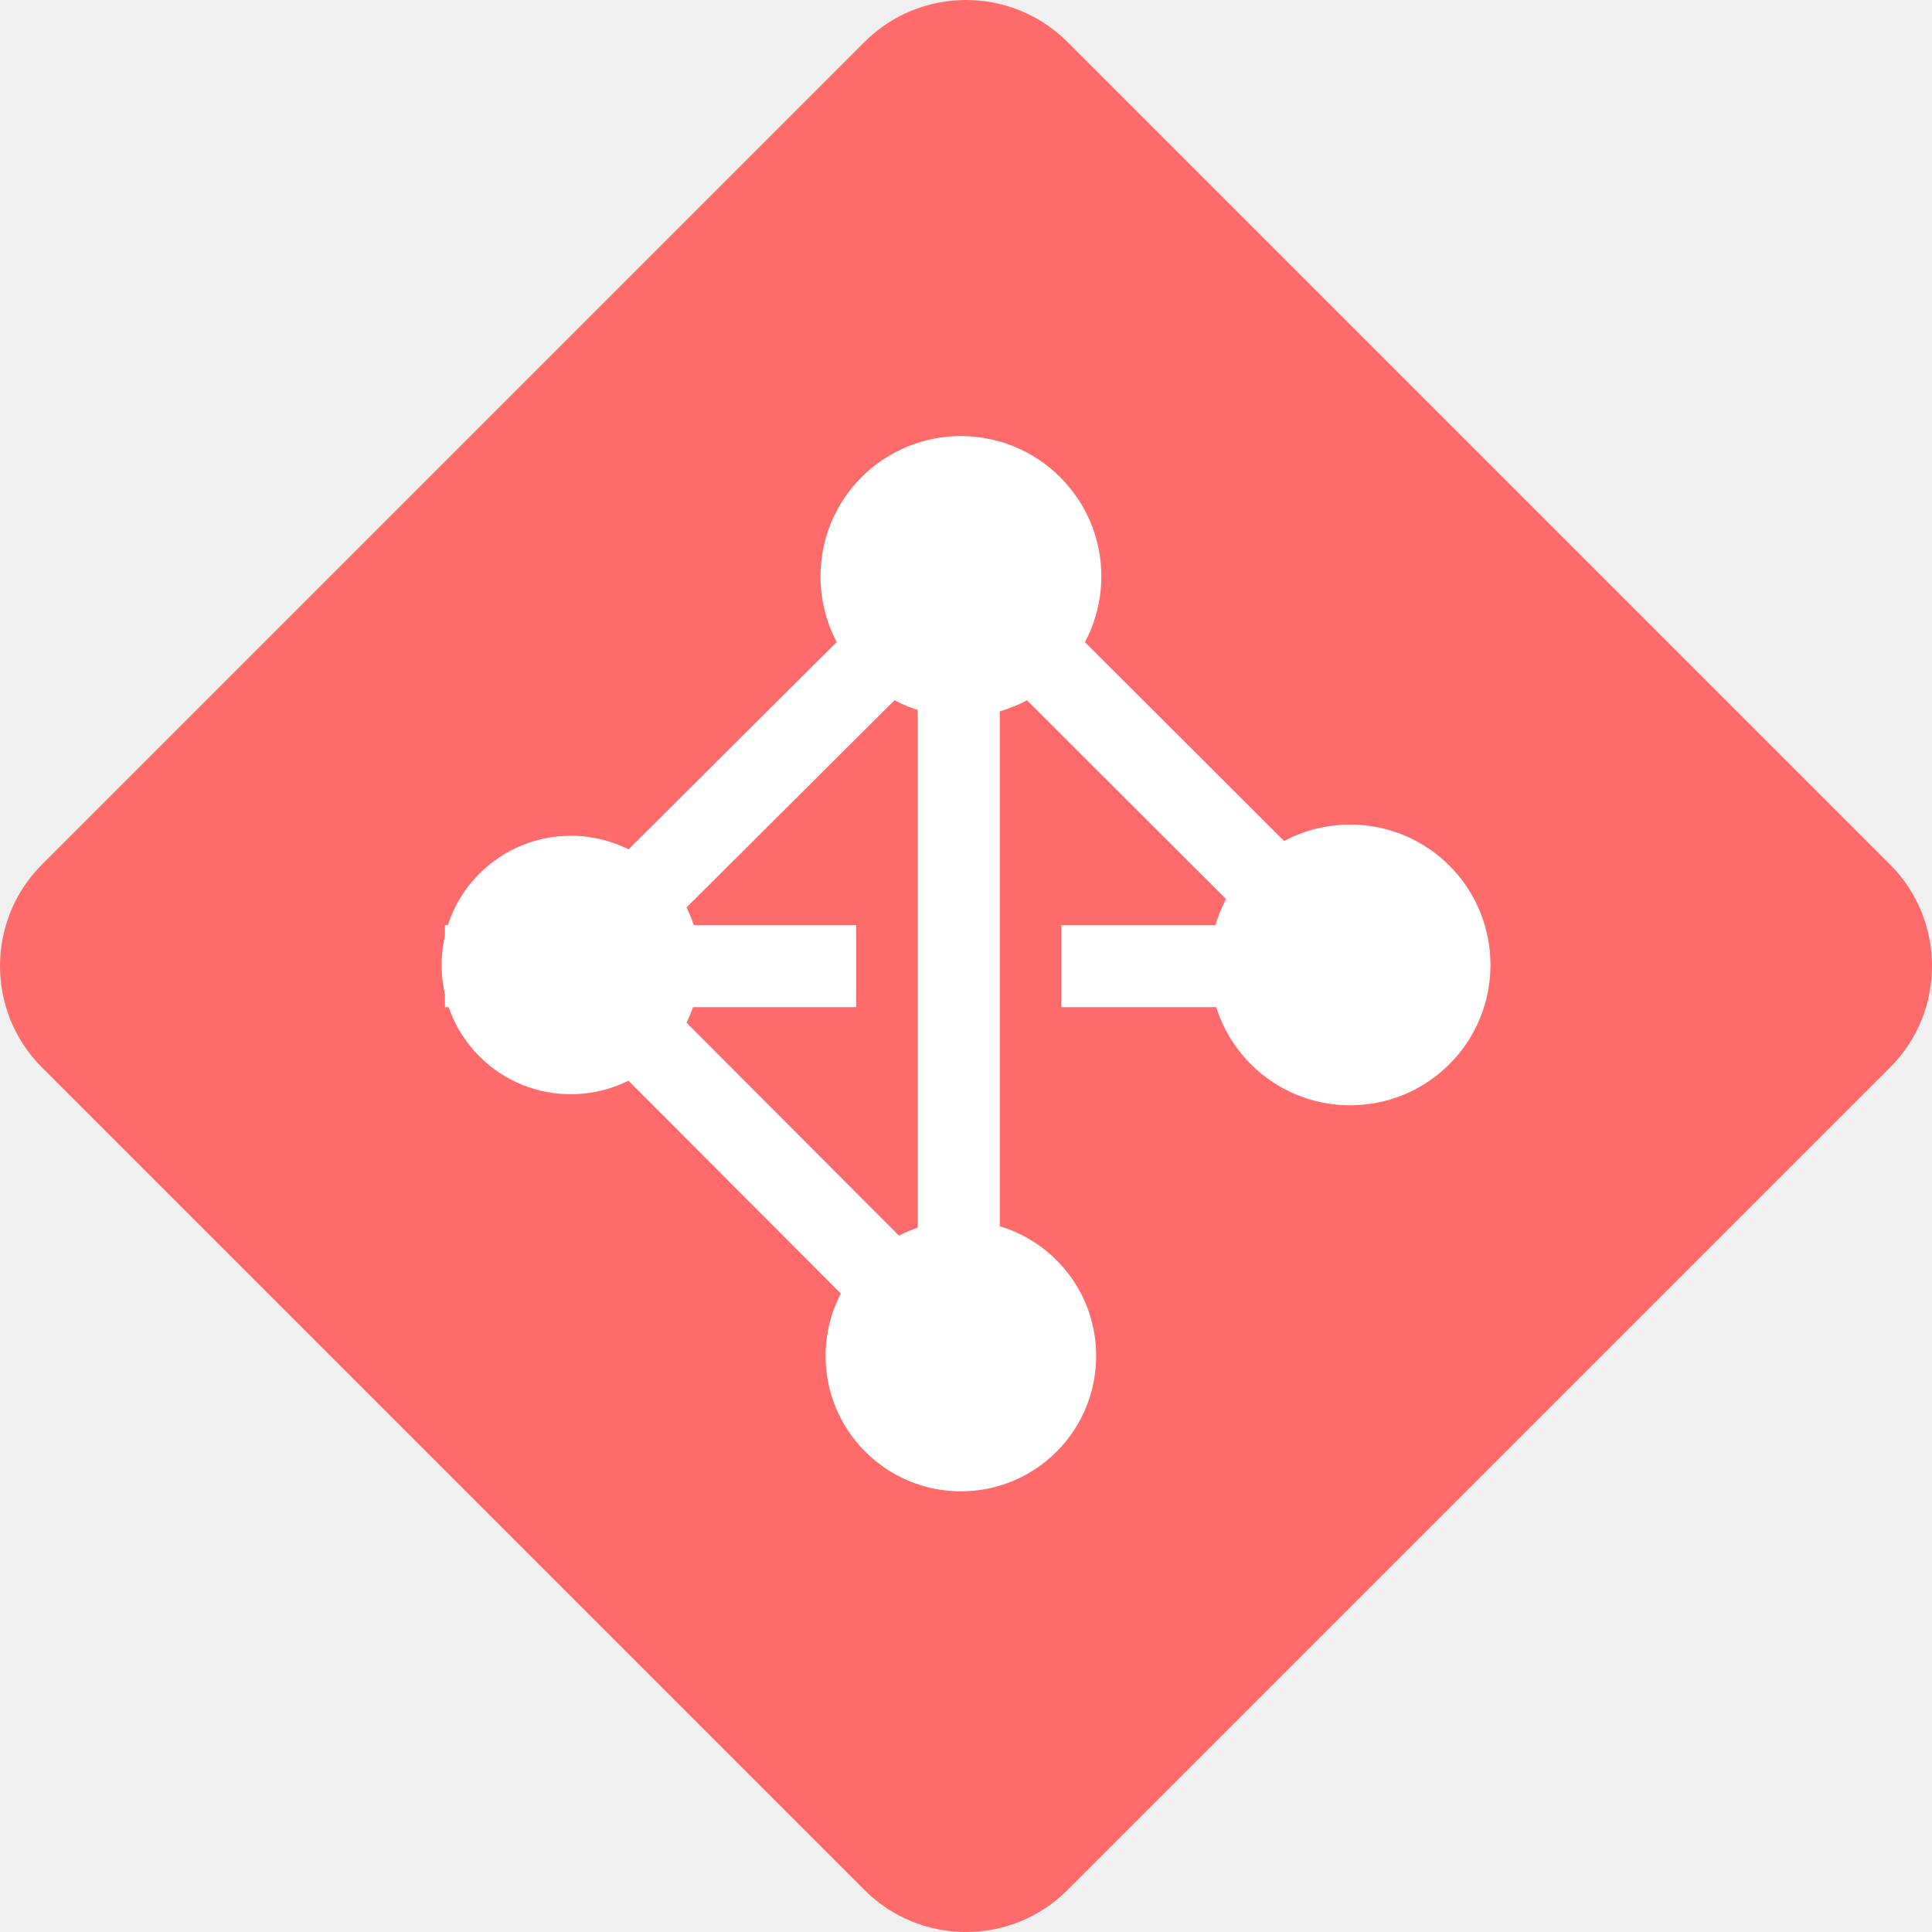
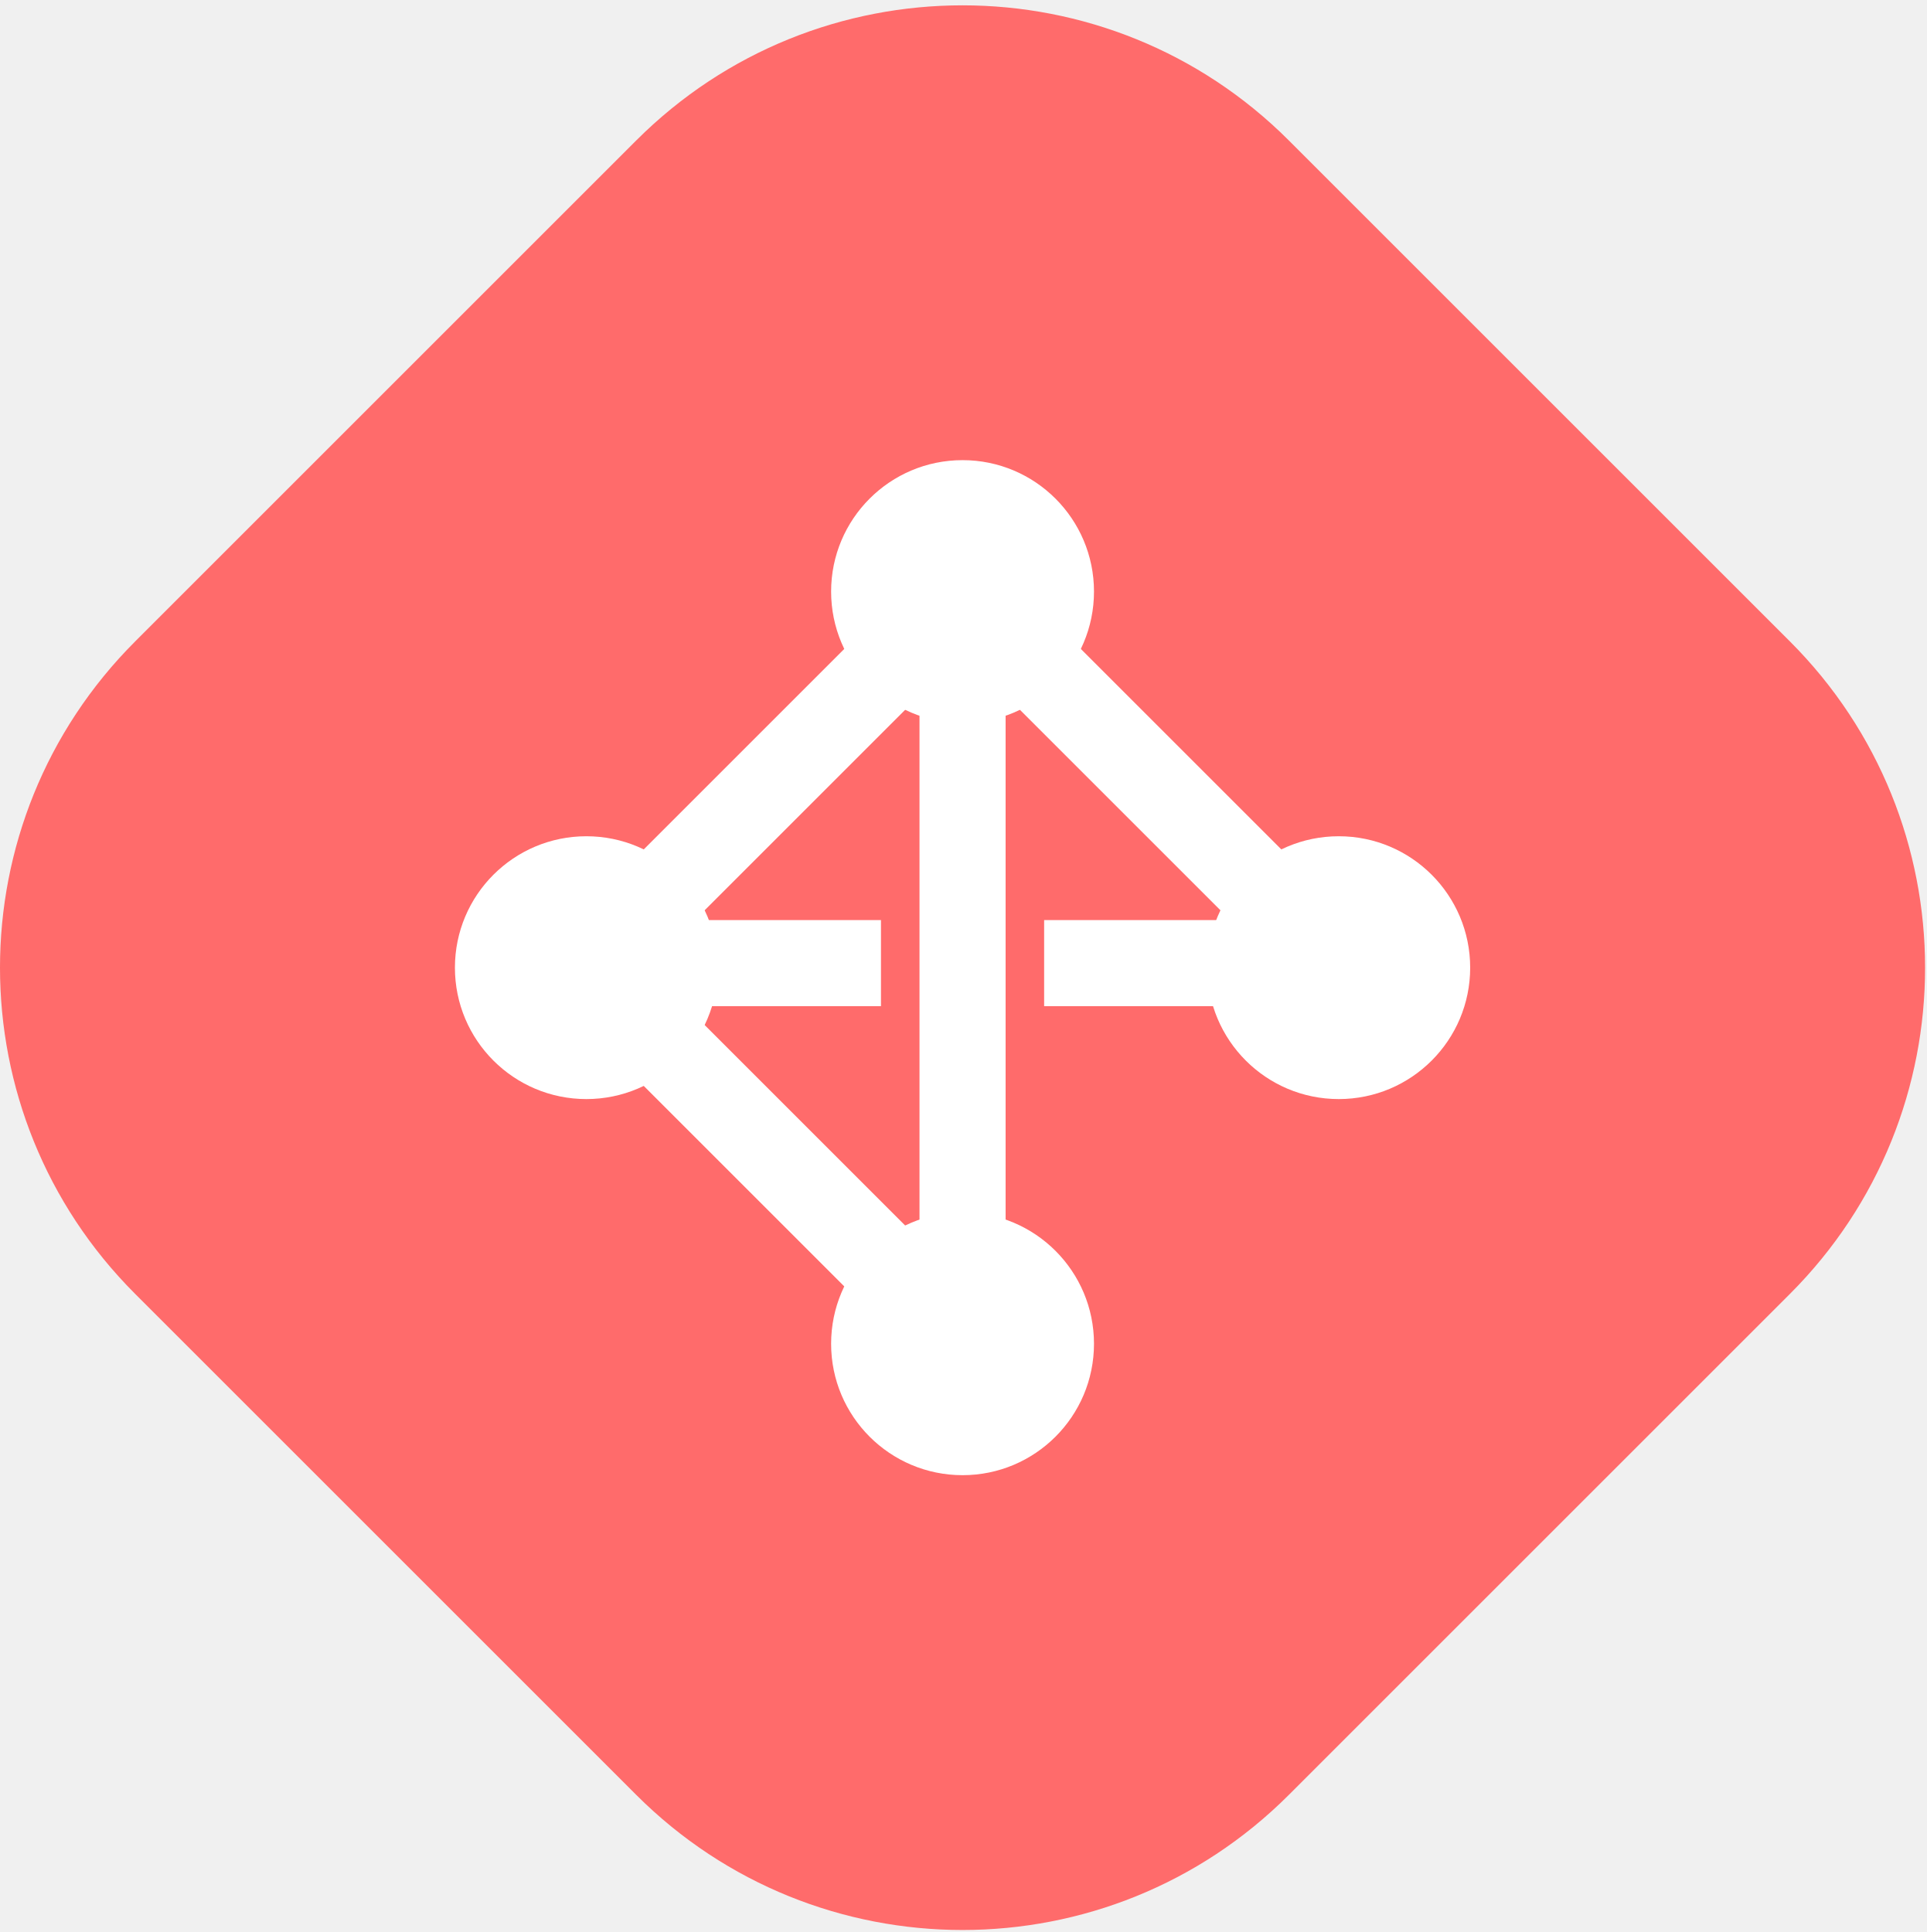
- <svg xmlns="http://www.w3.org/2000/svg" xmlns:xlink="http://www.w3.org/1999/xlink" width="350" height="350" viewBox="0 0 350 350" version="1.1">
-   <g id="Canvas" transform="translate(-2840 -4502)">
-     <g id="logo-icpc">
-       <g id="Vector">
-         <use xlink:href="#path0_fill" transform="translate(2840 4502)" fill="#FF6B6B" />
-       </g>
-       <g id="Group">
-         <g id="Vector">
-           <use xlink:href="#path1_fill" transform="translate(2920.61 4669.59)" fill="#FFFFFF" />
-         </g>
-         <g id="Group">
-           <g id="Vector">
-             <use xlink:href="#path2_fill" transform="translate(3000.69 4601.19)" fill="#FFFFFF" />
-           </g>
-           <g id="Vector">
-             <use xlink:href="#path3_fill" transform="translate(2995.11 4595.61)" fill="#FF6B6B" />
-           </g>
-         </g>
-         <g id="Group">
-           <g id="Vector">
-             <use xlink:href="#path4_fill" transform="translate(2989.56 4723.12)" fill="#FFFFFF" />
-           </g>
-         </g>
-         <g id="Group">
-           <g id="Vector">
-             <use xlink:href="#path5_fill" transform="translate(2920 4653.41)" fill="#FFFFFF" />
-           </g>
-         </g>
-         <g id="Group">
-           <g id="Vector">
-             <use xlink:href="#path6_fill" transform="translate(2988.64 4581)" fill="#FFFFFF" />
-           </g>
-         </g>
-         <g id="Group">
-           <g id="Vector">
-             <use xlink:href="#path7_fill" transform="translate(3059.16 4651.38)" fill="#FFFFFF" />
-           </g>
-         </g>
-         <g id="Vector (Stroke)">
-           <use xlink:href="#path8_fill" transform="translate(3008.81 4601.13)" fill="#FFFFFF" />
-         </g>
-         <g id="Vector (Stroke)">
-           <use xlink:href="#path9_fill" transform="translate(2938.15 4601.12)" fill="#FFFFFF" />
-         </g>
-         <g id="Vector (Stroke)">
-           <use xlink:href="#path10_fill" transform="translate(2932.37 4665.75)" fill="#FFFFFF" />
-         </g>
-       </g>
-     </g>
-   </g>
-   <defs>
-     <path id="path0_fill" d="M 342.392 193.393L 193.393 342.392C 183.249 352.536 166.751 352.536 156.607 342.392L 7.608 193.393C -2.536 183.249 -2.536 166.751 7.608 156.607L 156.607 7.608C 166.751 -2.536 183.249 -2.536 193.393 7.608L 342.392 156.607C 352.536 166.751 352.536 183.249 342.392 193.393Z" />
-     <path id="path1_fill" d="M 186.565 0L 0 0L 0 14.863L 186.565 14.863L 186.565 0Z" />
-     <path id="path2_fill" d="M 26.01 0L 0 0L 0 152.009L 26.01 152.009L 26.01 0Z" />
-     <path id="path3_fill" d="M 26.01 11.147L 26.01 152.009L 11.147 152.009L 11.147 11.147L 26.01 11.147ZM 37.157 1.13394e-06L 26.01 1.13394e-06L 11.147 1.13394e-06L 4.53576e-06 1.13394e-06L 4.53576e-06 11.147L 4.53576e-06 152.009L 4.53576e-06 163.156L 11.147 163.156L 26.01 163.156L 37.157 163.156L 37.157 152.009L 37.157 11.147L 37.157 1.13394e-06Z" />
-     <path id="path4_fill" d="M 41.857 41.857C 32.271 51.444 16.776 51.444 7.19 41.857C -2.397 32.271 -2.397 16.776 7.19 7.19C 16.776 -2.397 32.271 -2.397 41.857 7.19C 51.407 16.739 51.407 32.271 41.857 41.857Z" />
-     <path id="path5_fill" d="M 39.962 39.962C 30.822 49.103 15.996 49.103 6.855 39.962C -2.285 30.822 -2.285 15.996 6.855 6.855C 15.996 -2.285 30.822 -2.285 39.962 6.855C 49.103 15.996 49.103 30.822 39.962 39.962Z" />
-     <path id="path6_fill" d="M 43.409 43.409C 33.488 53.33 17.362 53.33 7.441 43.409C -2.48 33.488 -2.48 17.362 7.441 7.441C 17.362 -2.48 33.488 -2.48 43.409 7.441C 53.367 17.362 53.367 33.451 43.409 43.409Z" />
-     <path id="path7_fill" d="M 43.409 43.409C 33.488 53.33 17.362 53.33 7.441 43.409C -2.48 33.488 -2.48 17.362 7.441 7.441C 17.362 -2.48 33.488 -2.48 43.409 7.441C 53.33 17.362 53.33 33.488 43.409 43.409Z" />
-     <path id="path8_fill" fill-rule="evenodd" d="M 10.501 0L 81.025 70.412L 70.524 80.93L 0 10.518L 10.501 0Z" />
-     <path id="path9_fill" fill-rule="evenodd" d="M 81.163 10.529L 10.49 80.941L 0 70.412L 70.672 0L 81.163 10.529Z" />
-     <path id="path10_fill" fill-rule="evenodd" d="M 10.521 0L 92.75 82.414L 82.228 92.912L 0 10.498L 10.521 0Z" />
-   </defs>
+ <svg xmlns="http://www.w3.org/2000/svg" width="334" height="335" viewBox="0 0 334 335" fill="none">
+   <path d="M110.296 24.356C141.538 -6.887 192.192 -6.887 223.434 24.356L310.298 111.22C341.541 142.462 341.541 193.116 310.298 224.358L223.434 311.222C192.192 342.464 141.538 342.464 110.296 311.222L23.432 224.358C-7.811 193.116 -7.811 142.462 23.432 111.22L110.296 24.356Z" fill="#FF6B6B" />
+   <path d="M189.653 102.573C189.653 115.158 179.451 125.359 166.867 125.359C154.283 125.359 144.081 115.158 144.081 102.573C144.081 89.989 154.283 79.787 166.867 79.787C179.451 79.787 189.653 89.989 189.653 102.573Z" fill="white" />
+   <path d="M189.653 233.004C189.653 245.588 179.451 255.79 166.867 255.79C154.283 255.79 144.081 245.588 144.081 233.004C144.081 220.419 154.283 210.217 166.867 210.217C179.451 210.217 189.653 220.419 189.653 233.004Z" fill="white" />
+   <path d="M232.082 190.574C219.497 190.574 209.296 180.372 209.296 167.788C209.296 155.204 219.497 145.002 232.082 145.002C244.666 145.002 254.868 155.204 254.868 167.788C254.868 180.372 244.666 190.574 232.082 190.574Z" fill="white" />
+   <path d="M101.651 190.574C89.066 190.574 78.865 180.372 78.865 167.788C78.865 155.204 89.066 145.002 101.651 145.002C114.235 145.002 124.437 155.204 124.437 167.788C124.437 180.372 114.235 190.574 101.651 190.574Z" fill="white" />
+   <path fill-rule="evenodd" clip-rule="evenodd" d="M172.145 107.852L106.93 173.067L96.373 162.511L161.589 97.295L172.145 107.852Z" fill="white" />
+   <path fill-rule="evenodd" clip-rule="evenodd" d="M172.145 227.726L106.93 162.51L96.373 173.067L161.589 238.282L172.145 227.726Z" fill="white" />
+   <path fill-rule="evenodd" clip-rule="evenodd" d="M161.588 107.852L226.803 173.067L237.359 162.511L172.144 97.295L161.588 107.852Z" fill="white" />
+   <path fill-rule="evenodd" clip-rule="evenodd" d="M159.403 230.647V102.573H174.331V230.647H159.403Z" fill="white" />
+   <path fill-rule="evenodd" clip-rule="evenodd" d="M103.222 159.538H152.723V174.467H103.222V159.538Z" fill="white" />
+   <path fill-rule="evenodd" clip-rule="evenodd" d="M181.01 159.538H230.51V174.467H181.01V159.538Z" fill="white" />
</svg>
